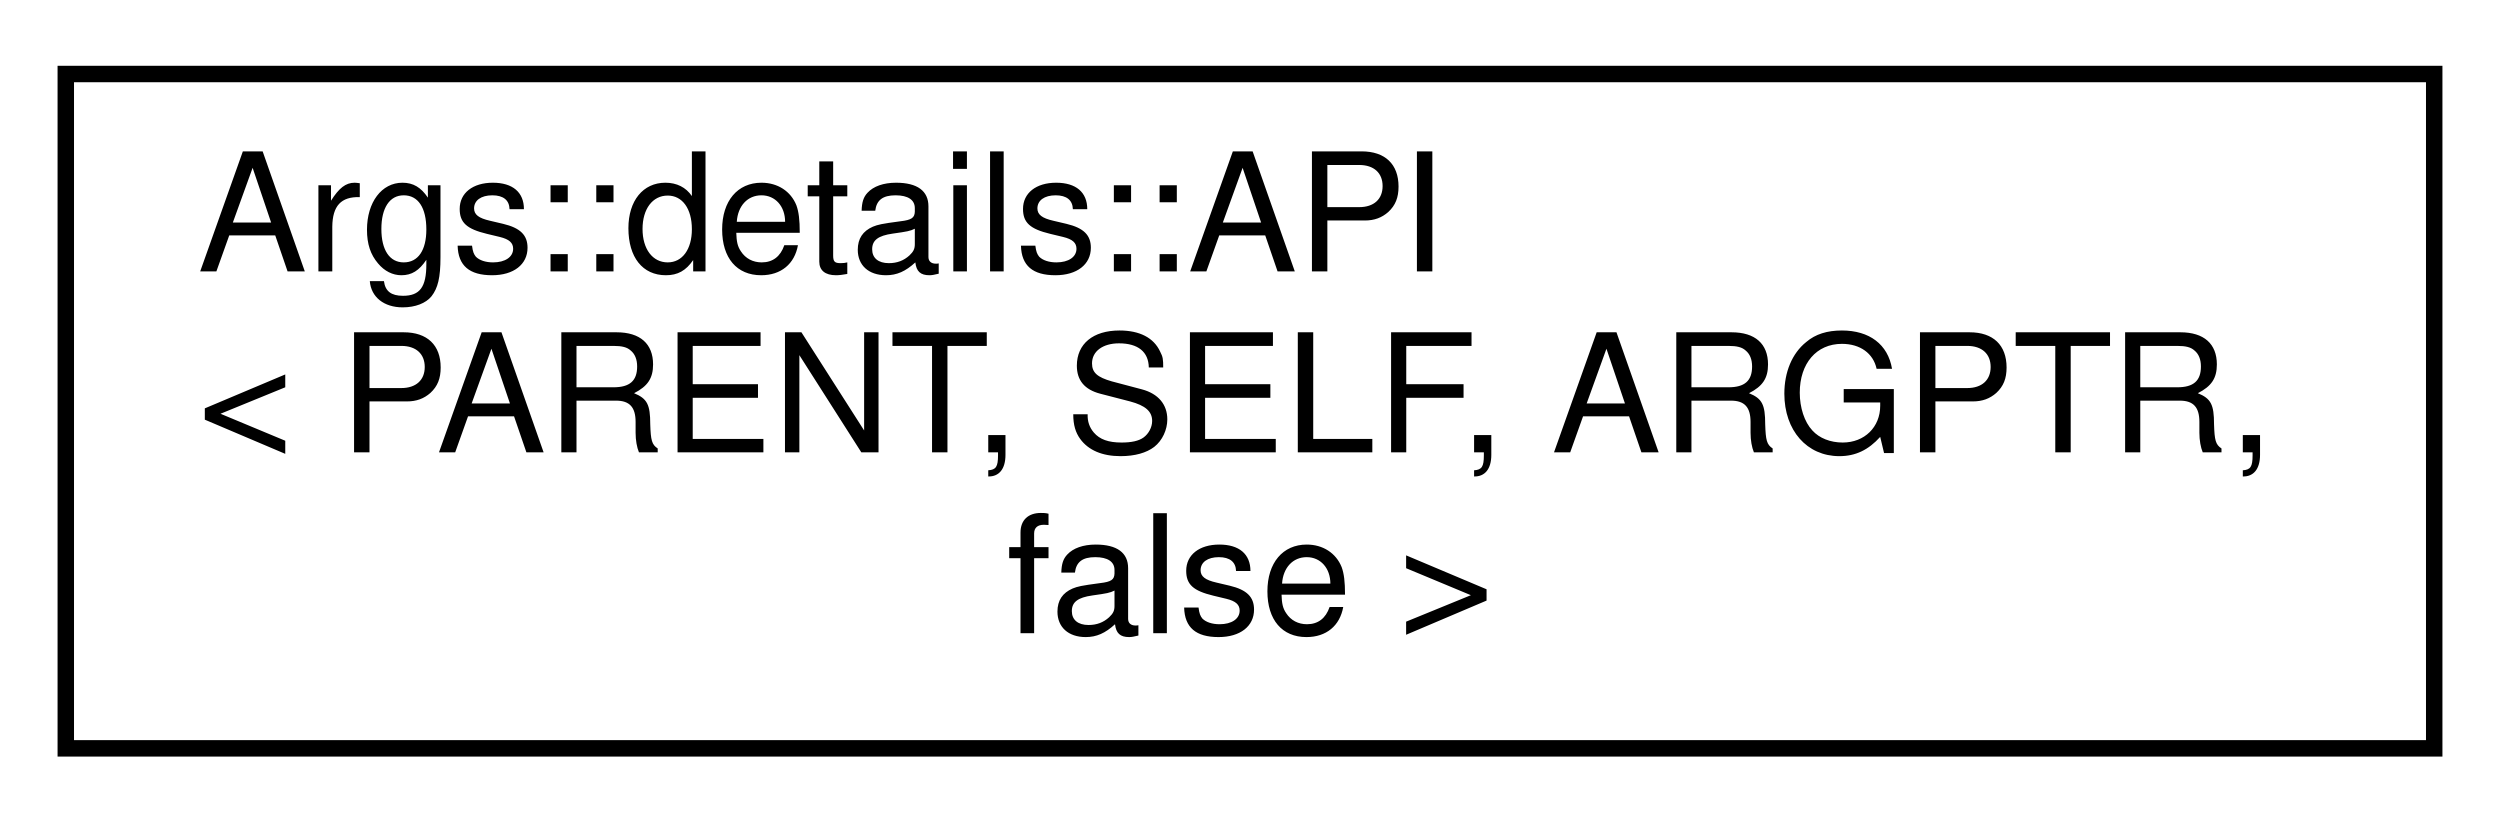
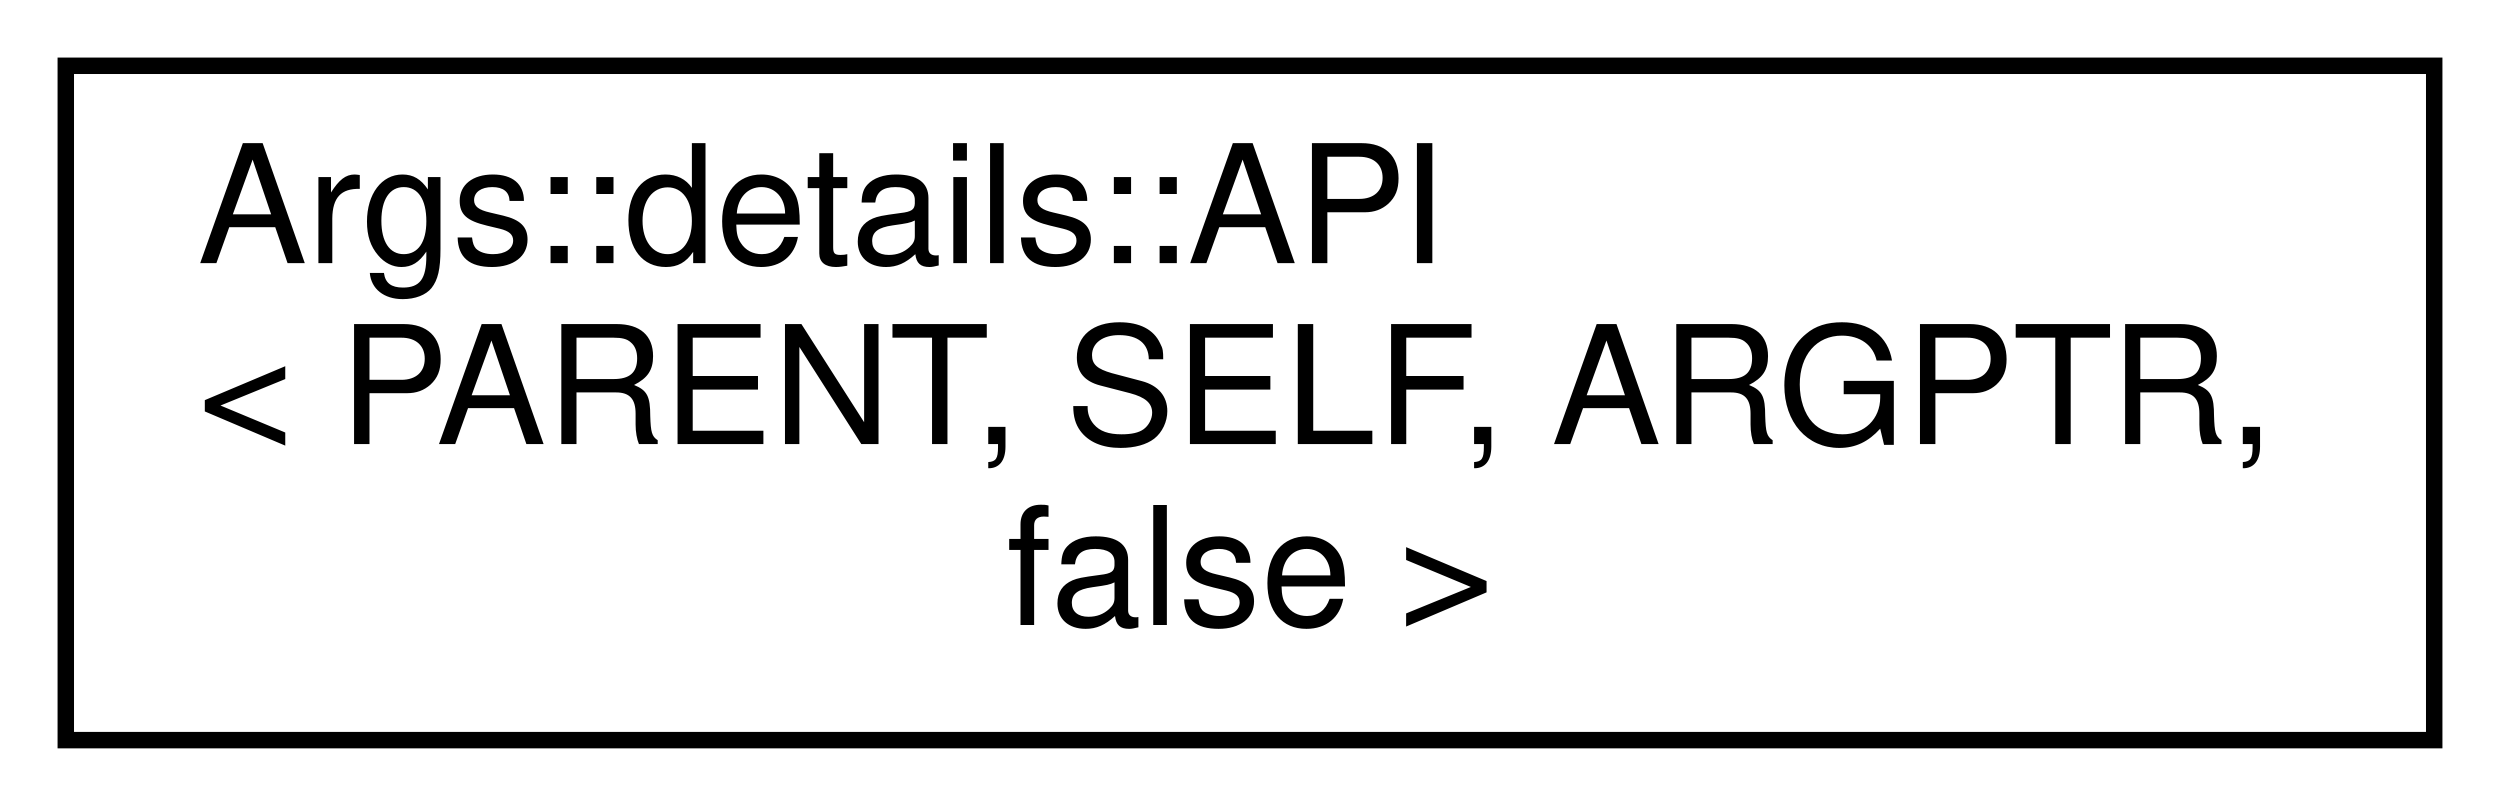
- <svg xmlns="http://www.w3.org/2000/svg" xmlns:xlink="http://www.w3.org/1999/xlink" width="152pt" height="50pt" viewBox="0.00 0.00 152.00 50.00">
-   <g id="graph0" class="graph" transform="scale(1 1) rotate(0) translate(4 46)">
+ <svg xmlns="http://www.w3.org/2000/svg" xmlns:xlink="http://www.w3.org/1999/xlink" width="152pt" height="49pt" viewBox="0.00 0.00 152.00 49.00">
+   <g id="graph0" class="graph" transform="scale(1 1) rotate(0) translate(4 45)">
    <g id="node1" class="node">
      <g id="a_node1">
        <a xlink:href="class_args_1_1details_1_1_a_p_i_3_01_p_a_r_e_n_t_00_01_s_e_l_f_00_01_a_r_g_p_t_r_00_01false_01_4.html" target="_top" xlink:title="Auxiliary API.">
-           <polygon fill="none" stroke="black" points="0,-0.5 0,-41.5 144,-41.5 144,-0.5 0,-0.5" />
-           <text text-anchor="start" x="8" y="-29.5" font-family="Helvetica,sans-Serif" font-size="10.00">Args::details::API</text>
-           <text text-anchor="start" x="8" y="-18.5" font-family="Helvetica,sans-Serif" font-size="10.00">&lt; PARENT, SELF, ARGPTR,</text>
-           <text text-anchor="middle" x="72" y="-7.5" font-family="Helvetica,sans-Serif" font-size="10.00"> false &gt;</text>
+           <polygon fill="none" stroke="black" points="144,-41 0,-41 0,0 144,0 144,-41" />
+           <text text-anchor="start" x="8" y="-29" font-family="Helvetica,sans-Serif" font-size="10.00">Args::details::API</text>
+           <text text-anchor="start" x="8" y="-18" font-family="Helvetica,sans-Serif" font-size="10.00">&lt; PARENT, SELF, ARGPTR,</text>
+           <text text-anchor="middle" x="72" y="-7" font-family="Helvetica,sans-Serif" font-size="10.00"> false &gt;</text>
        </a>
      </g>
    </g>
  </g>
</svg>
